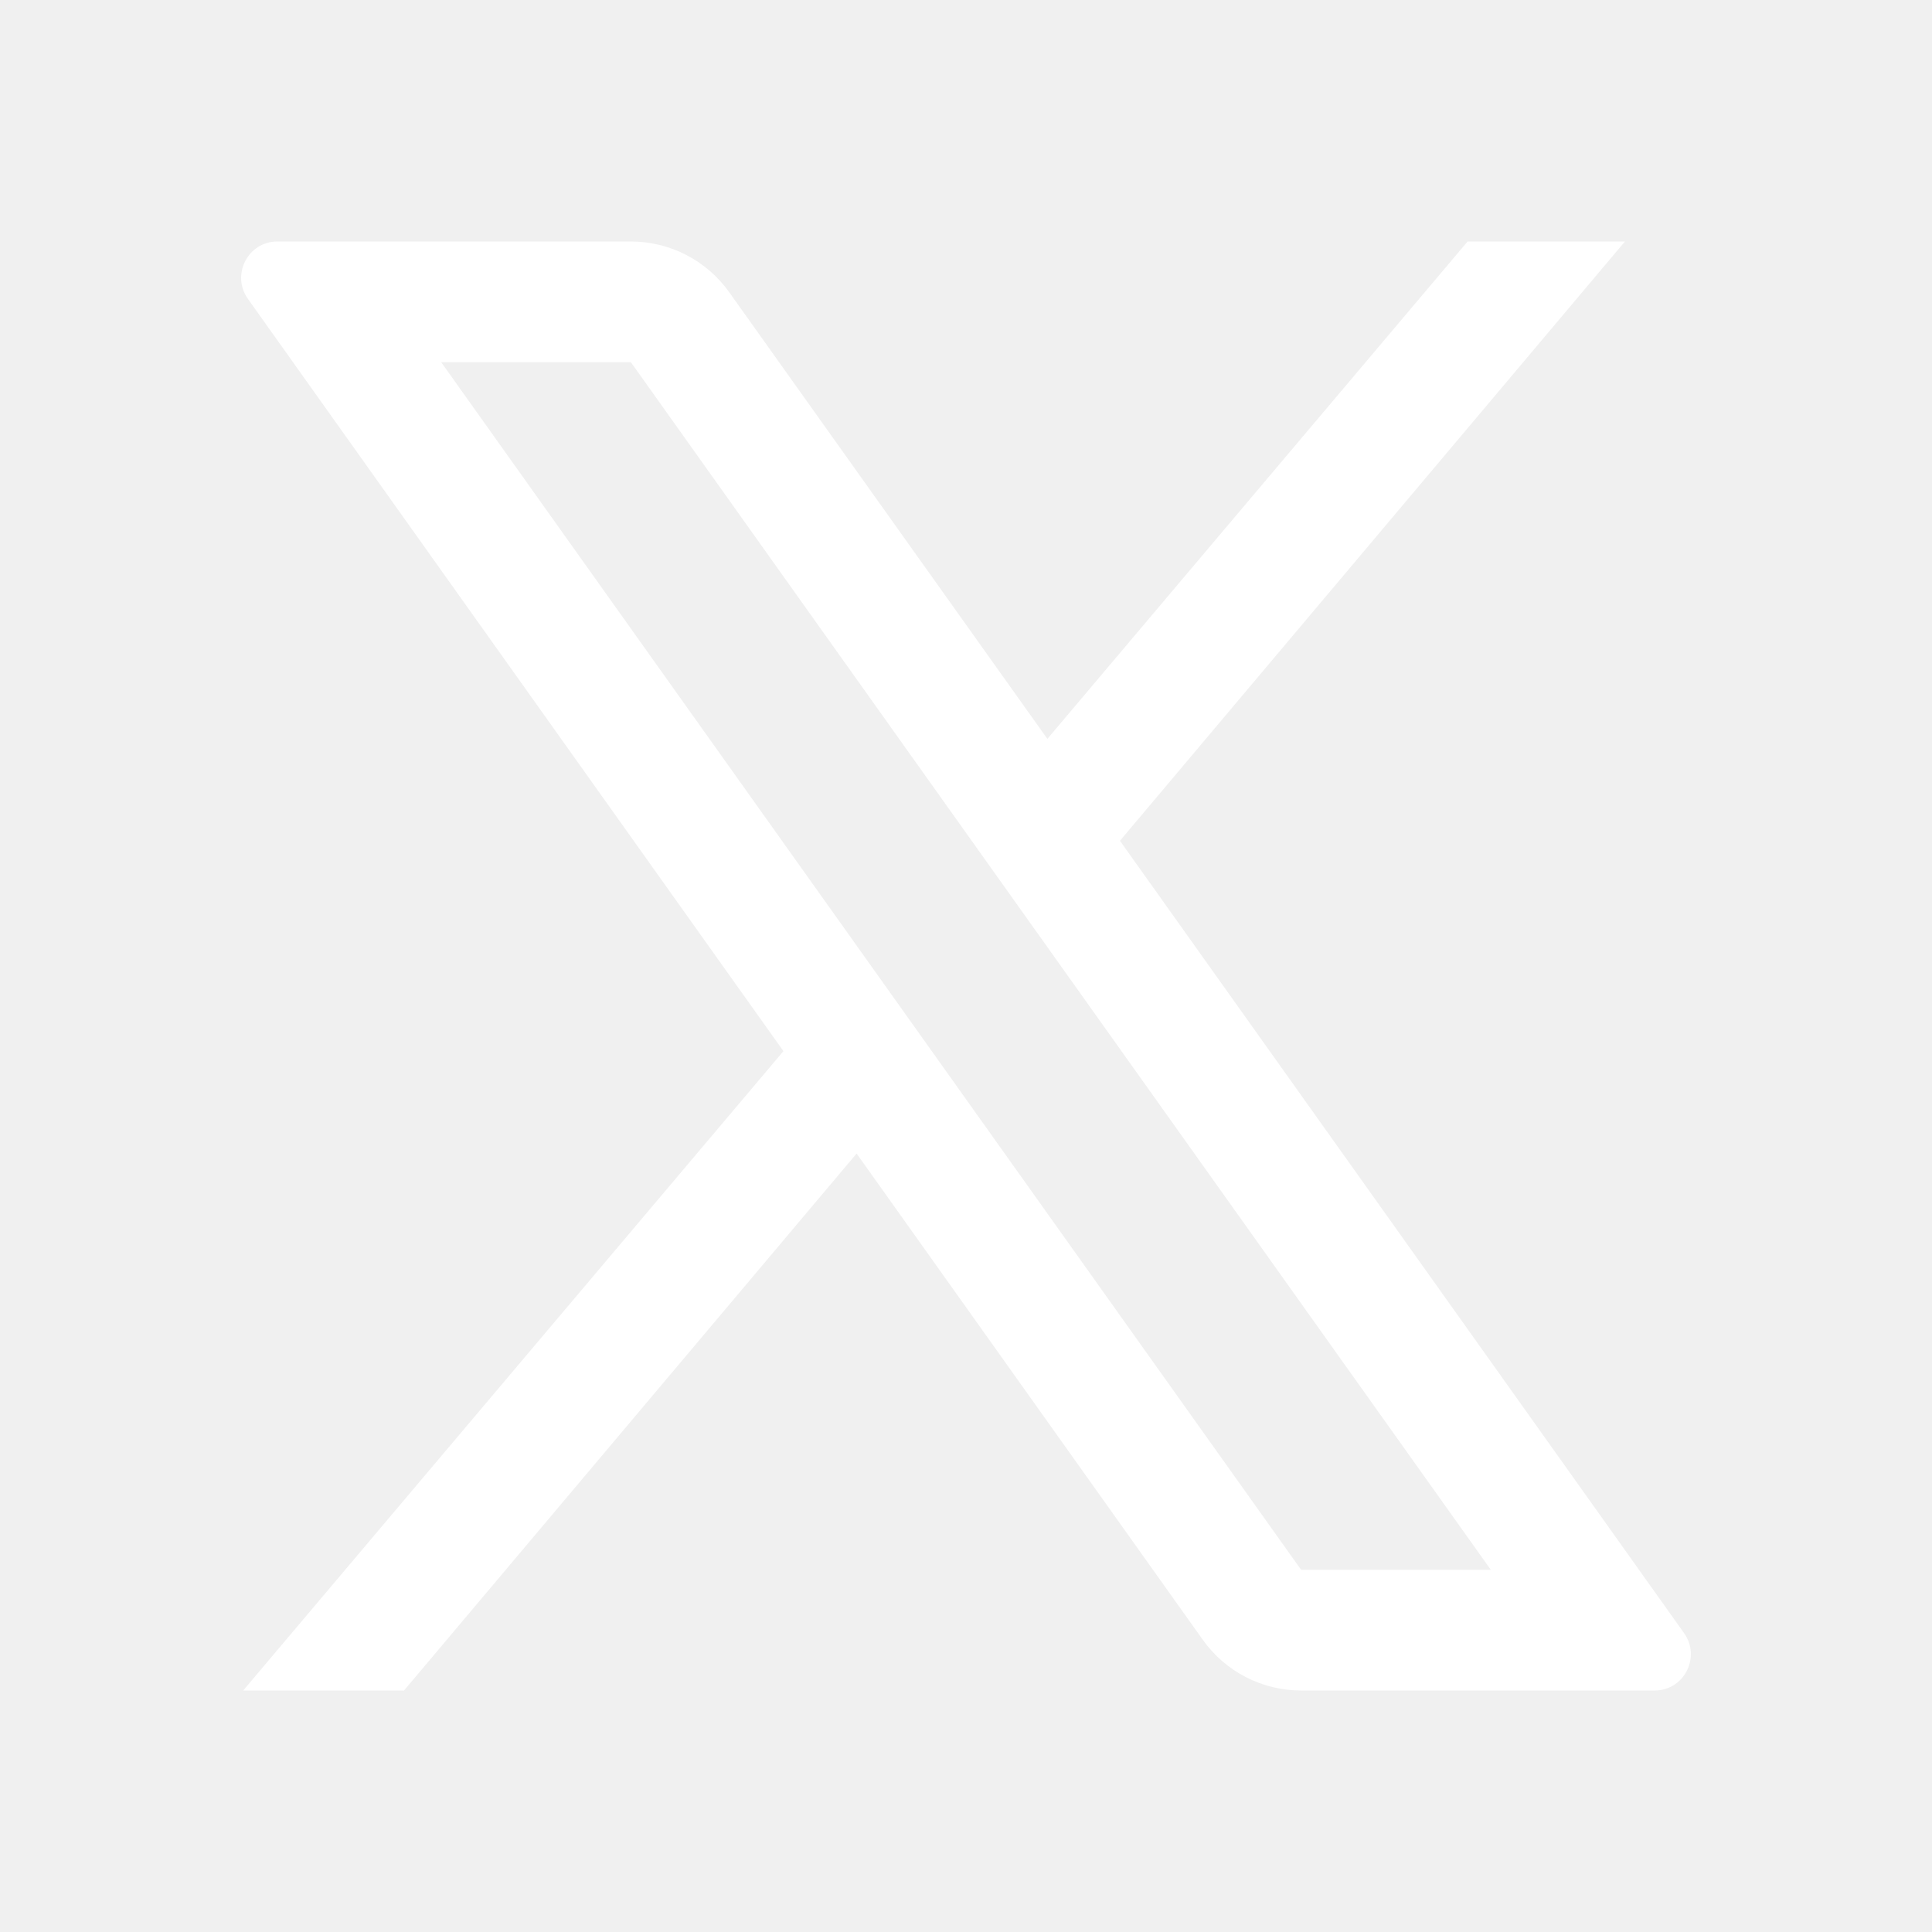
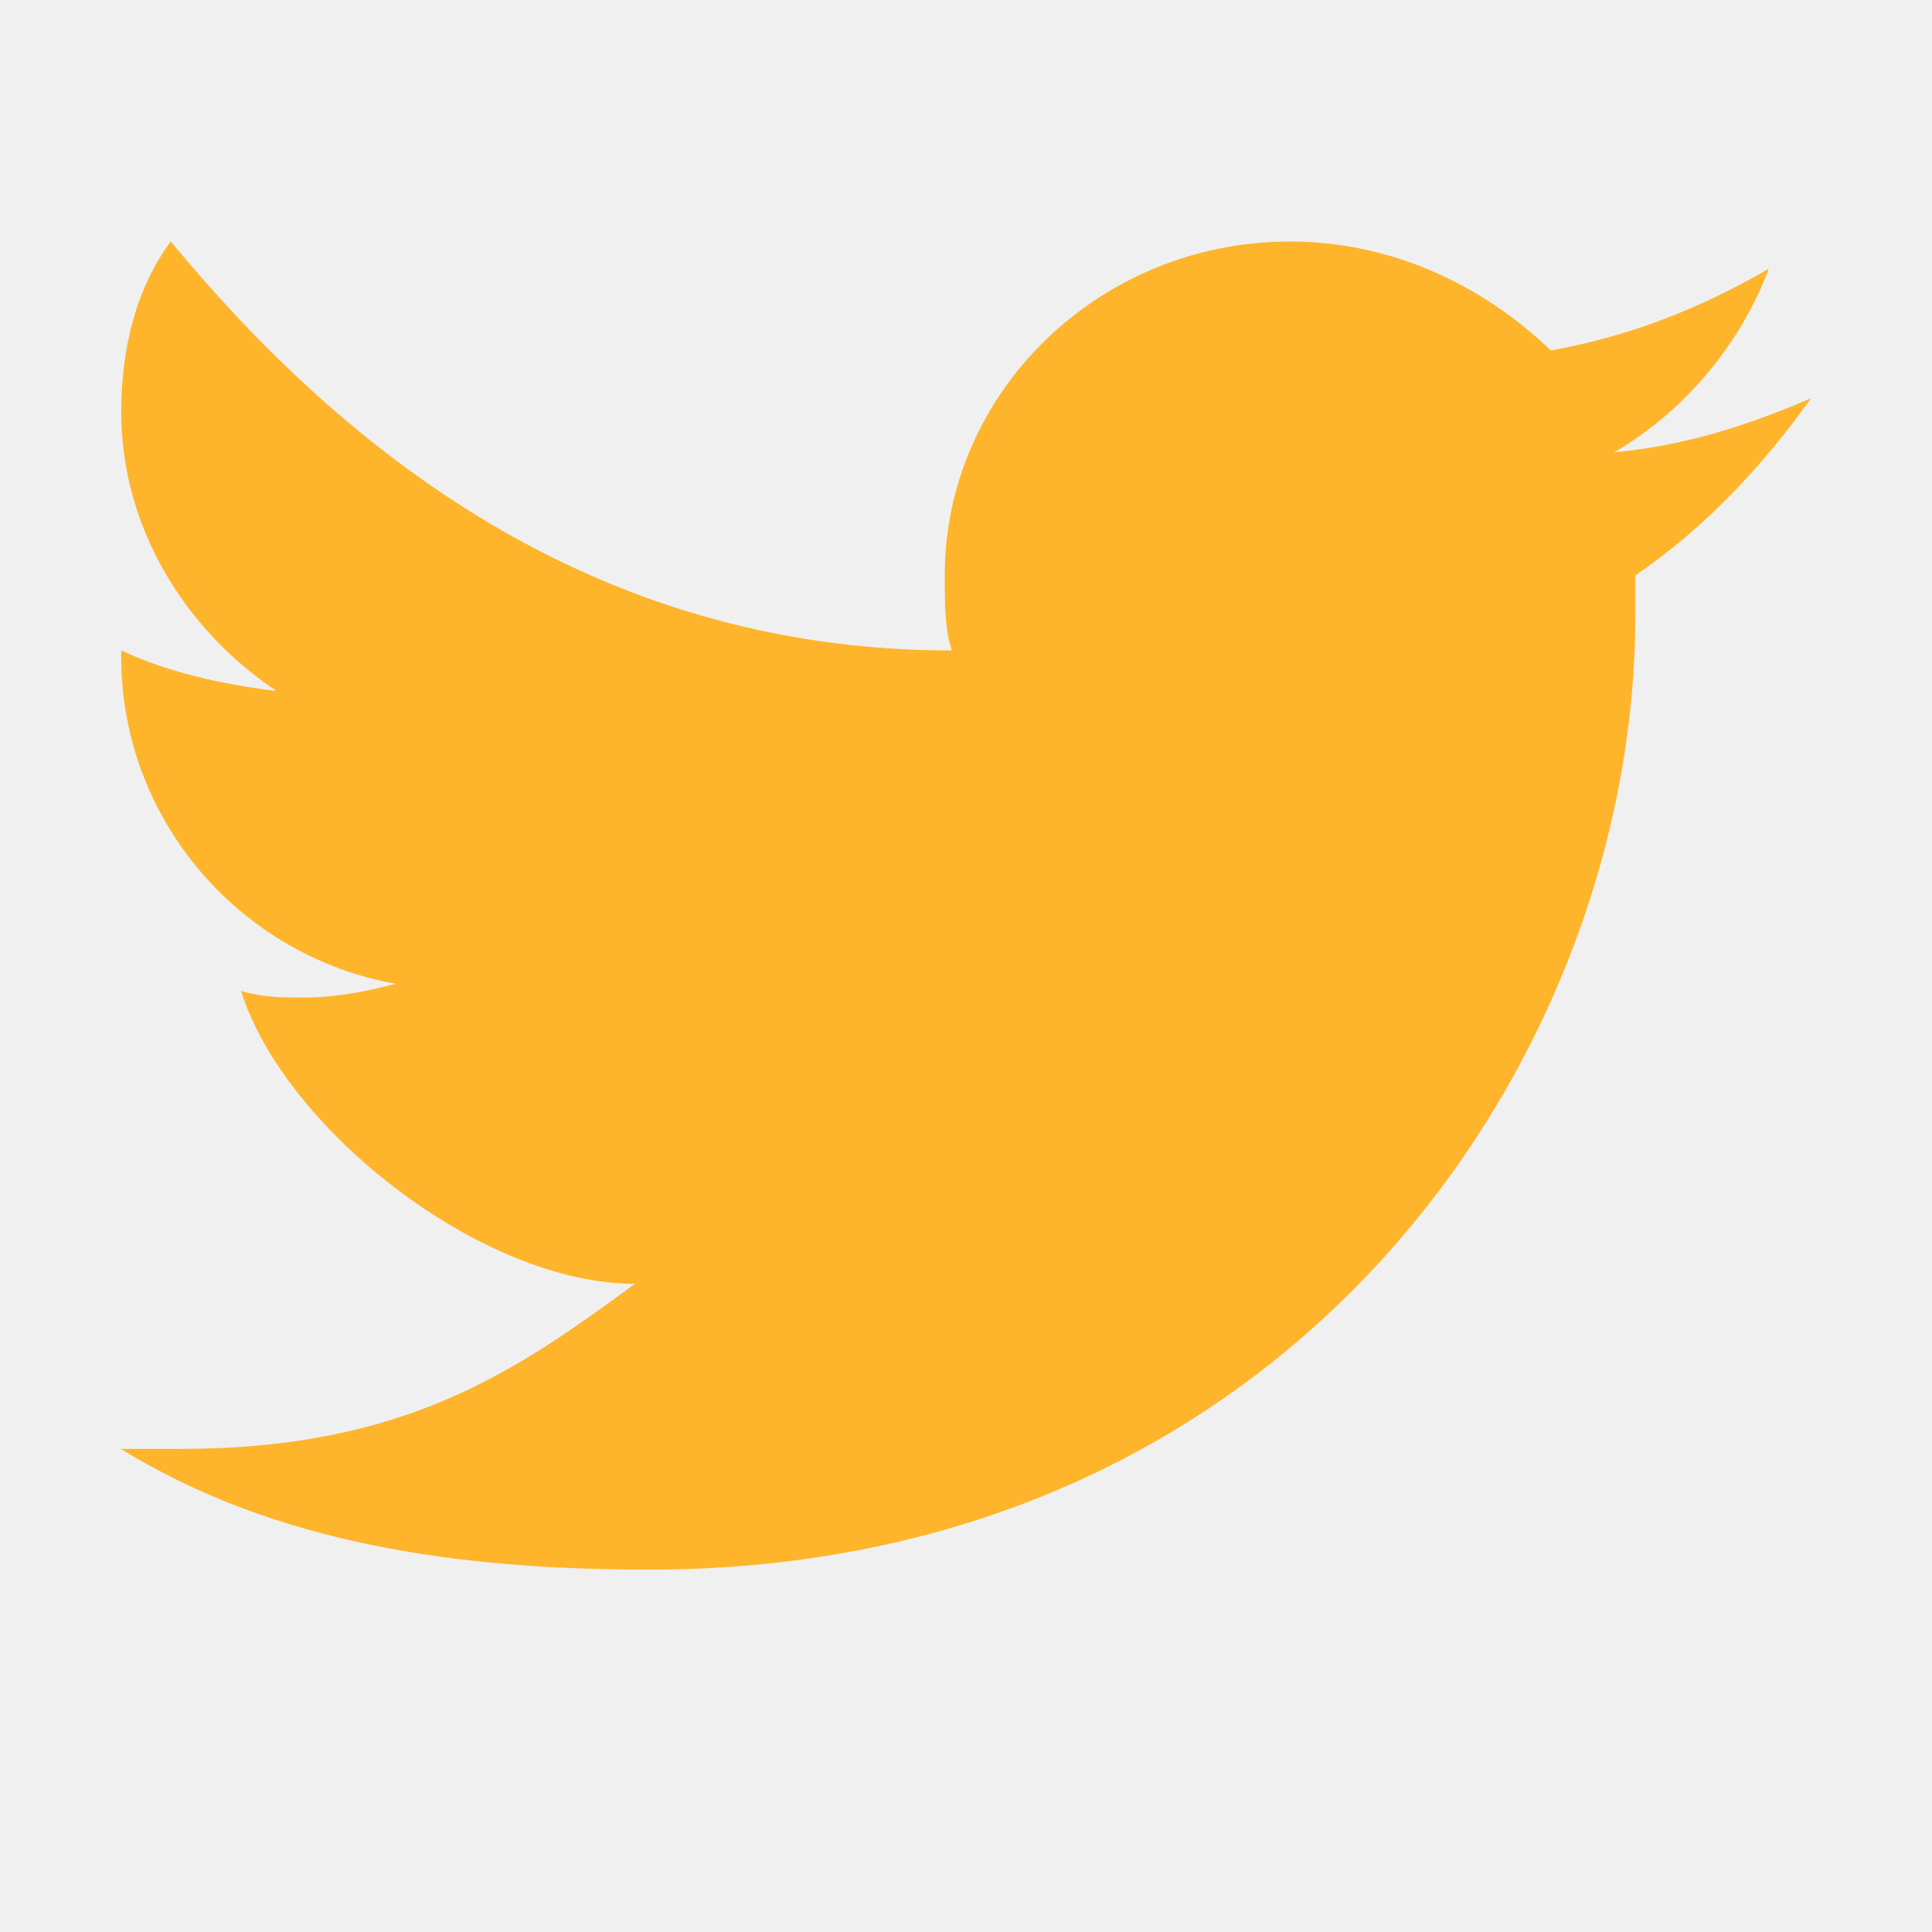
- <svg xmlns="http://www.w3.org/2000/svg" fill="#FFFFFF" viewBox="0 0 16 16" width="16px" height="16px">
-   <path d="M 2.297 2 C 2.053 2 1.912 2.276 2.053 2.475 L 6.488 8.705 L 2.014 14 L 3.346 14 L 7.094 9.553 L 9.961 13.58 C 10.149 13.844 10.452 14 10.775 14 L 13.703 14 C 13.947 14 14.088 13.724 13.947 13.525 L 9.275 6.963 L 13.457 2 L 12.154 2 L 8.674 6.119 L 6.039 2.42 C 5.851 2.156 5.548 2 5.225 2 L 2.297 2 z M 3.654 3 L 5.225 3 L 12.346 13 L 10.775 13 L 3.654 3 z" />
+ <svg xmlns="http://www.w3.org/2000/svg" viewBox="0,0,256,256" width="16px" height="16px">
+   <g fill="#feb52b" fill-rule="nonzero" stroke="none" stroke-width="1" stroke-linecap="butt" stroke-linejoin="miter" stroke-miterlimit="10" stroke-dasharray="" stroke-dashoffset="0" font-family="none" font-weight="none" font-size="none" text-anchor="none" style="mix-blend-mode: normal">
+     <g transform="scale(16,16)">
+       <path d="M15,3.297c-0.523,0.227 -1.051,0.395 -1.633,0.449c0.582,-0.336 1.051,-0.902 1.281,-1.52c-0.582,0.336 -1.164,0.562 -1.805,0.676c-0.586,-0.562 -1.344,-0.902 -2.16,-0.902c-1.574,0 -2.859,1.242 -2.859,2.766c0,0.223 0,0.449 0.059,0.621c-3.008,0 -5.07,-1.695 -6.469,-3.387c-0.293,0.395 -0.41,0.902 -0.41,1.41c0,0.957 0.527,1.805 1.285,2.312c-0.469,-0.055 -0.934,-0.168 -1.285,-0.336c0,0 0,0 0,0.055c0,1.355 0.992,2.48 2.277,2.707c-0.234,0.055 -0.469,0.113 -0.762,0.113c-0.172,0 -0.348,0 -0.523,-0.055c0.352,1.129 1.98,2.426 3.262,2.426c-0.992,0.73 -1.914,1.367 -3.758,1.367c-0.234,0 -0.047,0 -0.5,0c1.281,0.789 2.801,1 4.375,1c5.309,0 8.168,-4.23 8.168,-7.898c0,-0.113 0,-0.223 0,-0.336c0.582,-0.398 1.051,-0.902 1.457,-1.469" />
+     </g>
+   </g>
</svg>
